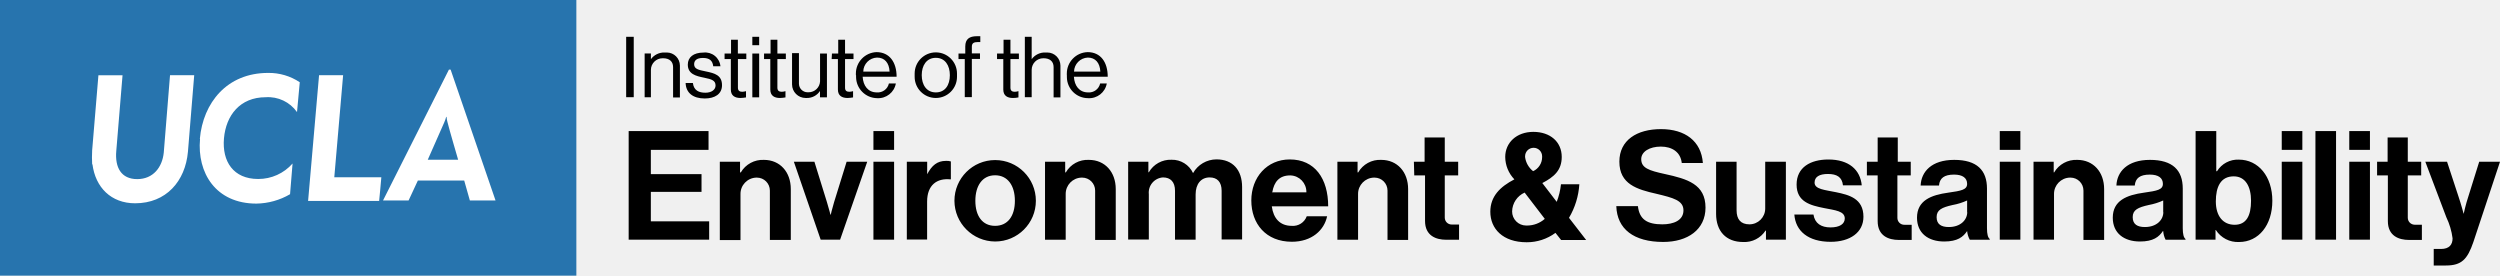
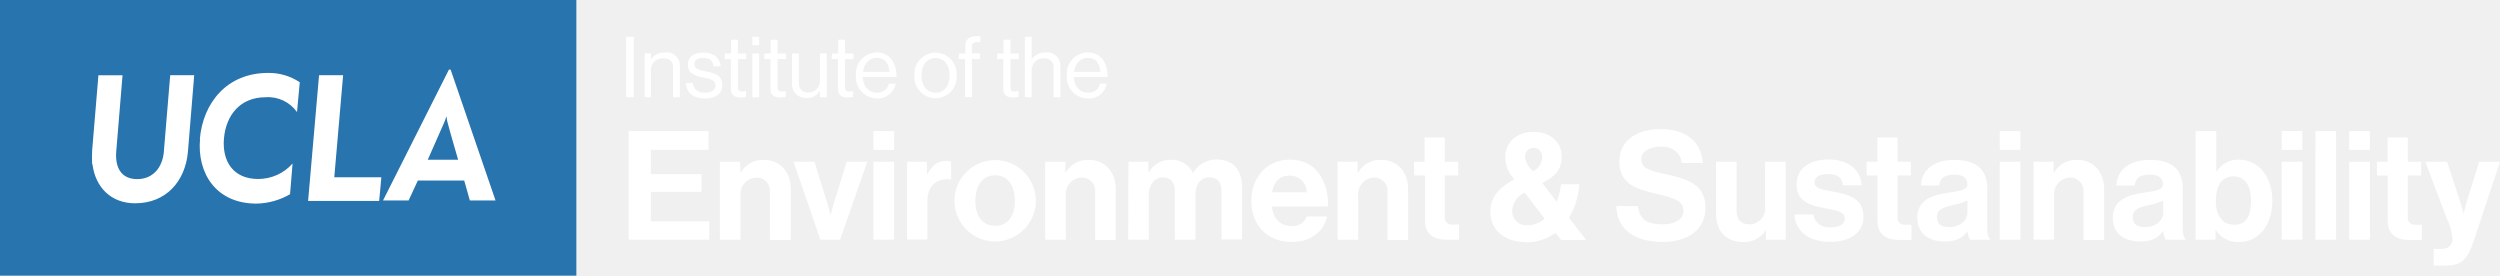
<svg xmlns="http://www.w3.org/2000/svg" id="ucla-ioes-logo" viewBox="0 0 399.06 44">
  <defs>
-     <style>
-       .cls-2 { 
-         fill: #fff;
-       }
- 
-     </style>
+     <style>.cls-1{fill:#fff}</style>
  </defs>
-   <path d="M99.95 5.87h1.21v9.65h-1.21V5.87zM103.89 9.46a2.61 2.61 0 012.21-1.08 2 2 0 01.34 0 2.1 2.1 0 012.09 2.09 1.28 1.28 0 010 .19v4.9h-1.09v-4.85c0-.9-.6-1.41-1.58-1.41h-.11a1.86 1.86 0 00-1.85 1.85v4.38h-1v-7h1v.94zM109.48 13.25h1.12c.15 1.22 1 1.55 2 1.55s1.62-.5 1.62-1.14c0-.79-.54-1-1.83-1.26s-2.6-.57-2.6-2.09c0-1.16.89-1.92 2.51-1.92a2.44 2.44 0 012.7 2.19h-1.15c-.11-.92-.61-1.33-1.65-1.33s-1.4.45-1.4 1c0 .76.67.91 1.87 1.15 1.41.29 2.58.6 2.58 2.2 0 1.41-1.14 2.12-2.75 2.12-1.89 0-3-.9-3.06-2.47zM115.69 8.54h1v-2.2h1.09v2.2h1.35v.89h-1.34V14c0 .48.26.65.7.65a2.35 2.35 0 00.59-.1v1a6.4 6.4 0 01-.88.09c-.89 0-1.54-.36-1.54-1.35V9.43h-1v-.89zM120.09 5.87h1.09v1.35h-1.09V5.87zm0 2.67h1.09v7h-1.09v-7zM122 8.54h1v-2.2h1.09v2.2h1.35v.89h-1.35V14c0 .48.26.65.71.65a2.27 2.27 0 00.58-.1v1a6.4 6.4 0 01-.88.09c-.89 0-1.54-.36-1.54-1.35V9.43h-1v-.89zM130.89 15.52v-1a2.45 2.45 0 01-2.11 1.12h-.19a2.17 2.17 0 01-2.16-2.16v-5h1.1v4.88a1.38 1.38 0 001.37 1.37h.19A1.83 1.83 0 00130.9 13a.61.61 0 000-.14V8.54h1.1v7h-1.09zM132.8 8.54h1v-2.2h1.09v2.2h1.35v.89h-1.35V14c0 .48.25.65.7.65a2.27 2.27 0 00.58-.1v1a6.4 6.4 0 01-.88.09c-.89 0-1.54-.36-1.54-1.35V9.43h-1l.05-.89zM136.62 12a2.62 2.62 0 010-.28 3.42 3.42 0 013.28-3.4c2.09 0 3.22 1.62 3.22 3.93h-5.42c.08 1.42.85 2.5 2.26 2.5a1.82 1.82 0 001.93-1.43H143a2.86 2.86 0 01-3 2.35 3.4 3.4 0 01-3.35-3.38 2.71 2.71 0 010-.29zm1.15-.57H142c-.07-1.39-.78-2.24-2-2.24a2.27 2.27 0 00-2.2 2.24zM146 12a2.35 2.35 0 010-.26 3.38 3.38 0 116.76 0 2.35 2.35 0 010 .26 2.17 2.17 0 010 .26 3.38 3.38 0 11-6.76 0 2.17 2.17 0 010-.26zm5.62 0c0-1.54-.75-2.77-2.24-2.77s-2.25 1.23-2.25 2.77.77 2.75 2.25 2.75 2.24-1.16 2.24-2.75zM153.08 8.54h1V7.42c0-1.2.68-1.64 1.85-1.64h.55v.93h-.35c-.7 0-1 .18-1 .74v1.07h1.3v.89h-1.3v6.09H154V9.43h-1v-.89zM159.19 8.54h1v-2.2h1.1v2.2h1.35v.89h-1.35V14c0 .48.26.65.7.65a2.27 2.27 0 00.58-.1v1a4.31 4.31 0 01-.88.09c-.89 0-1.54-.36-1.54-1.35V9.43h-1v-.89zM164.67 9.46a2.6 2.6 0 012.22-1.08 1.42 1.42 0 01.29 0 2.1 2.1 0 012.09 2.09 1.09 1.09 0 010 .18v4.9h-1.09v-4.84c0-.9-.6-1.41-1.58-1.41h-.07a1.85 1.85 0 00-1.85 1.85v4.37h-1.09V5.87h1.09v3.59zM170.29 12a2.44 2.44 0 010-.27 3.42 3.42 0 013.32-3.41c2.09 0 3.21 1.62 3.21 3.93h-5.4c.08 1.42.85 2.5 2.26 2.5a1.82 1.82 0 001.93-1.43h1.06a2.85 2.85 0 01-3 2.35 3.38 3.38 0 01-3.37-3.37V12zm1.15-.57h4.2c-.07-1.39-.78-2.24-2-2.24a2.3 2.3 0 00-2.2 2.24zM100.35 20.92h12.75v3h-9.21v3.88h8.09v2.83h-8.09v4.7h9.31v2.93h-12.85V20.92zM118.18 27.52h.07a4.06 4.06 0 013.69-2c2.57 0 4.29 1.94 4.29 4.66v8.12h-3.34v-7.67a1.55 1.55 0 000-.21 2.07 2.07 0 00-2.07-2.07h-.1A2.6 2.6 0 00118.2 31a2.35 2.35 0 000 .26v7.06h-3.3v-12.5h3.23v1.7zM126.67 25.82H130l2 6.45c.36 1.19.56 2 .56 2h.05s.17-.8.53-2l2-6.45h3.29l-4.33 12.44H131l-4.28-12.44zM139.42 20.92h3.3v3h-3.3v-3zm0 4.9h3.3v12.44h-3.3V25.82zM148 27.81c.75-1.41 1.6-2.13 3-2.13a2.06 2.06 0 01.78.09v2.86h-.08c-2.15-.22-3.71.92-3.71 3.54v6.06h-3.24V25.82H148v2zM152.35 32.05a6.5 6.5 0 116.5 6.5 6.53 6.53 0 01-6.5-6.5zm9.65 0c0-2.42-1.14-4.07-3.16-4.07s-3.15 1.65-3.15 4.07 1.12 4 3.15 4 3.16-1.57 3.16-4zM170.05 27.52h.08a4 4 0 013.68-2c2.57 0 4.29 1.94 4.29 4.66v8.12h-3.29v-7.67a1.55 1.55 0 000-.21 2.07 2.07 0 00-2.07-2.07h-.1a2.6 2.6 0 00-2.53 2.6 2.35 2.35 0 000 .26v7.06h-3.3V25.82h3.22v1.7zM180.13 25.82h3.18v1.68h.07a4 4 0 013.62-2 3.69 3.69 0 013.44 2.13 4.31 4.31 0 013.73-2.19c2.62 0 4.1 1.7 4.1 4.42v8.36H195v-7.77c0-1.4-.7-2.13-1.91-2.13-1.39 0-2.24 1.07-2.24 2.71v7.23h-3.29v-7.81c0-1.4-.71-2.13-1.92-2.13a2.43 2.43 0 00-2.26 2.68v7.23h-3.3V25.79zM199.74 32c0-3.69 2.5-6.55 6.14-6.55 4 0 6.13 3.06 6.13 7.49h-9c.25 1.92 1.31 3.11 3.18 3.11a2.34 2.34 0 002.4-1.53h3.25c-.46 2.21-2.43 4.07-5.63 4.07-4.14 0-6.47-2.88-6.47-6.59zm3.26-1.3h5.53v-.05A2.63 2.63 0 00206 28h-.06c-1.71 0-2.56 1-2.85 2.67zM216.72 27.52h.08a4 4 0 013.68-2c2.57 0 4.29 1.94 4.29 4.66v8.12h-3.29v-7.67a1.55 1.55 0 000-.21 2.07 2.07 0 00-2.07-2.07h-.1a2.6 2.6 0 00-2.53 2.6 2.35 2.35 0 000 .26v7.06h-3.3V25.82h3.22v1.7zM225.68 25.82h1.72v-3.88h3.22v3.88h2.14V28h-2.14v6.74a1.1 1.1 0 001.1 1.1h1.18v2.43h-2.06c-1.6 0-3.37-.63-3.37-3V28h-1.72l-.06-2.19zM237.89 33.8c0-2.47 1.58-4 3.84-5.17a5.21 5.21 0 01-1.46-3.58c0-2.26 1.79-4 4.49-4s4.53 1.6 4.53 4c0 2.14-1.24 3.2-3.1 4.17l2.3 3a11 11 0 00.68-2.81h2.93a12 12 0 01-1.65 5.36l2.74 3.54h-4l-.9-1.14a7.67 7.67 0 01-4.6 1.5c-3.8 0-5.8-2.16-5.8-4.87zm8.66 1.09l-3.18-4.15a3.37 3.37 0 00-2 3A2.24 2.24 0 00243.6 36h.17a4.29 4.29 0 002.81-1.06zm-1.84-7.56a2.46 2.46 0 001.45-2.26v-.12a1.36 1.36 0 10-2.72 0v.12a3.43 3.43 0 001.29 2.26zM258 32.9h3.45c.24 2.09 1.43 2.91 3.9 2.91 1.79 0 3.37-.63 3.37-2.23s-1.65-2-4.29-2.64c-3.11-.7-5.94-1.53-5.94-5.14 0-3.42 2.79-5.19 6.64-5.19s6.43 1.91 6.69 5.41h-3.37c-.19-1.75-1.55-2.62-3.34-2.62s-3.13.8-3.13 2c0 1.41 1.21 1.82 3.78 2.38 3.57.78 6.48 1.62 6.48 5.36 0 3.51-2.84 5.48-6.75 5.48-4.7 0-7.37-2.06-7.49-5.72zM281.89 38.26v-1.45h-.07a4 4 0 01-3.57 1.82c-2.77 0-4.32-1.77-4.32-4.49v-8.32h3.27v7.74c0 1.45.66 2.25 2.06 2.25a2.52 2.52 0 002.51-2.51V25.82h3.3v12.44zM286.42 34.24h3.05c.22 1.43 1.24 2.06 2.72 2.06s2.28-.56 2.28-1.43c0-1.19-1.58-1.31-3.27-1.65-2.24-.44-4.42-1-4.42-3.76s2.23-4 5.07-4c3.27 0 5.09 1.63 5.33 4.12h-3c-.14-1.33-1-1.81-2.4-1.81s-2.13.48-2.13 1.38c0 1.07 1.65 1.16 3.42 1.53 2.08.43 4.38 1 4.38 3.92 0 2.5-2.13 4-5.23 4-3.59 0-5.61-1.72-5.8-4.36zM298 25.82h1.72v-3.88h3.21v3.88H305V28h-2.13v6.62a.81.81 0 000 .16 1.09 1.09 0 001.13 1.1h1.15v2.42h-2.06c-1.6 0-3.37-.63-3.37-3V28H298v-2.18zM314 36.88c-.63.94-1.53 1.67-3.66 1.67-2.55 0-4.34-1.33-4.34-3.8 0-2.74 2.23-3.62 5-4 2.06-.29 3-.46 3-1.4s-.71-1.48-2.09-1.48c-1.55 0-2.3.56-2.4 1.74h-2.93c.09-2.18 1.72-4.09 5.36-4.09s5.23 1.67 5.23 4.58v6.33c0 .94.15 1.5.44 1.72v.12h-3.18a3.42 3.42 0 01-.43-1.39zm0-3V32a9.61 9.61 0 01-2.3.72c-1.73.39-2.57.78-2.57 1.94s.77 1.58 1.94 1.58c1.91 0 2.95-1.16 2.95-2.38zM319.21 20.92h3.29v3h-3.29v-3zm0 4.9h3.29v12.44h-3.29V25.82zM327.8 27.52h.09a4.06 4.06 0 013.69-2c2.57 0 4.29 1.94 4.29 4.66v8.12h-3.3v-7.67a1.55 1.55 0 000-.21 2.07 2.07 0 00-2.07-2.07h-.1a2.6 2.6 0 00-2.53 2.6 2.18 2.18 0 000 .25v7.06h-3.27V25.82h3.22v1.7zM345.3 36.88h-.05c-.63.94-1.53 1.67-3.66 1.67-2.55 0-4.34-1.33-4.34-3.8 0-2.74 2.23-3.62 5-4 2.06-.29 3-.46 3-1.4s-.71-1.48-2.09-1.48c-1.55 0-2.3.56-2.4 1.74h-2.93c.09-2.18 1.72-4.09 5.36-4.09s5.23 1.67 5.23 4.58v6.33c0 .94.15 1.5.44 1.72v.12h-3.18a3.56 3.56 0 01-.38-1.39zm0-3V32a9.75 9.75 0 01-2.3.72c-1.73.39-2.57.78-2.57 1.94s.77 1.58 1.94 1.58c1.91 0 2.95-1.16 2.95-2.38zM353.7 36.71h-.05v1.55h-3.18V20.92h3.3v6.41h.12a3.89 3.89 0 013.47-1.85c3.13 0 5.36 2.69 5.36 6.57s-2.18 6.58-5.31 6.58a4.16 4.16 0 01-3.71-1.92zm5.62-4.66c0-2.3-.92-3.9-2.76-3.9-2.09 0-2.86 1.67-2.86 4s1.14 3.73 3 3.73 2.62-1.43 2.62-3.83zM364.22 20.92h3.29v3h-3.29v-3zm0 4.9h3.29v12.44h-3.29V25.82zM369.6 20.92h3.29v17.34h-3.3l.01-17.34zM375 20.92h3.3v3H375v-3zm0 4.9h3.3v12.44H375V25.82zM379.4 25.82h1.72v-3.88h3.22v3.88h2.14V28h-2.14v6.62a.76.76 0 000 .15 1.11 1.11 0 001.1 1.1h1.15v2.43h-2.06c-1.6 0-3.37-.63-3.37-3V28h-1.72v-2.19zM388.48 39.74h1.16c1.31 0 1.85-.68 1.85-1.7a11 11 0 00-1-3.37l-3.35-8.85h3.47l1.84 5.6c.39 1.14.81 2.72.81 2.72s.34-1.58.73-2.72l1.75-5.6h3.32l-4.25 12.81c-.95 2.76-1.87 3.75-4.39 3.75h-1.94v-2.64z" />
-   <path fill="#2774ae" fill-rule="evenodd" d="M92 0H0v44h92V0z" />
-   <path d="M14.71 26.23a20.55 20.55 0 010-2.22l1-12h3.85l-1 12.1c-.23 2.62.78 4.48 3.34 4.48s4-1.9 4.24-4.22l1-12.37H31l-1 12.22c-.42 4.71-3.48 8.23-8.43 8.23-3.85 0-6.34-2.55-6.81-6.22M31.9 22.17c.51-5.76 4.32-10.53 10.89-10.53a8.85 8.85 0 015.06 1.49l-.44 4.76a5.64 5.64 0 00-5-2.37c-4.1 0-6.34 2.9-6.66 6.57s1.49 6.48 5.46 6.48a7.26 7.26 0 005.49-2.47l-.4 4.9a11 11 0 01-5.37 1.5c-6.51 0-9.49-4.93-9-10.32M50.93 12h3.84l-1.41 16.3h7.51c0 .2-.35 3.77-.35 3.77H49.18L50.93 12zM70.93 19.49a4.9 4.9 0 00.29-.84h.06a4.09 4.09 0 00.15.85c.21.91 1.7 6 1.7 6h-4.85s2.6-5.85 2.65-6m1-8.39h-.27L61.14 32h4.08l1.48-3.18h7.4L75 32h4.1l-7.17-20.89z" class="cls-2" />
+   <path class="cls-1" d="M99.95 5.87h1.21v9.65h-1.21V5.87zM103.89 9.46a2.63 2.63 0 0 1 2.21-1.08c.11-.02.22-.03.34-.03 1.15 0 2.09.94 2.09 2.09V15.53h-1.09v-4.82c0-.9-.6-1.41-1.58-1.41h-.11c-1.01 0-1.85.83-1.85 1.85v4.37h-1v-7h1v.94ZM109.48 13.25h1.12c.15 1.22 1 1.55 2 1.55s1.62-.5 1.62-1.14c0-.79-.54-1-1.83-1.26s-2.6-.57-2.6-2.09c0-1.16.89-1.92 2.51-1.92s2.58.82 2.74 2.19h-1.15c-.11-.92-.61-1.33-1.65-1.33s-1.4.45-1.4 1c0 .76.67.91 1.87 1.15 1.41.29 2.58.6 2.58 2.2 0 1.41-1.14 2.12-2.75 2.12-1.89 0-2.95-.9-3.06-2.47ZM115.69 8.54h1v-2.2h1.09v2.2h1.35v.89h-1.34v4.54c0 .48.26.65.7.65.2 0 .4-.04.59-.1v.95c-.29.06-.58.09-.88.09-.89 0-1.54-.36-1.54-1.35V9.43h-1l.03-.89ZM120.09 5.87h1.09v1.35h-1.09V5.87Zm0 2.67h1.09v7h-1.09v-7ZM122.03 8.54h1v-2.2h1.09v2.2h1.35v.89h-1.35v4.54c0 .48.26.65.71.65.2 0 .39-.04.58-.1v.95c-.29.06-.58.09-.88.09-.89 0-1.54-.36-1.54-1.35V9.43h-1l.04-.89ZM130.89 15.52v-1a2.43 2.43 0 0 1-2.11 1.12h-.2c-1.18 0-2.16-.98-2.16-2.16V8.53h1.1v4.88c0 .75.62 1.37 1.37 1.37.06 0 .13 0 .19-.01.99 0 1.81-.82 1.81-1.81V8.53h1.09v7l-1.09-.02ZM132.8 8.54h1v-2.2h1.09v2.2h1.35v.89h-1.35v4.54c0 .48.25.65.7.65.2 0 .39-.04.58-.1v.95c-.29.06-.58.09-.88.09-.89 0-1.54-.36-1.54-1.35V9.43h-1l.05-.89ZM136.62 12.04c0-.09-.01-.18-.01-.27 0-1.82 1.46-3.34 3.28-3.41 2.09 0 3.22 1.62 3.22 3.93h-5.41c.08 1.42.85 2.5 2.26 2.5.91.08 1.74-.54 1.93-1.43h1.07a2.854 2.854 0 0 1-3 2.35c-1.84-.02-3.35-1.54-3.35-3.38 0-.1 0-.19.01-.29Zm1.15-.57h4.2c-.07-1.39-.78-2.24-2-2.24s-2.08.97-2.2 2.24ZM145.96 12.04c0-.09-.01-.17-.01-.26 0-1.85 1.53-3.38 3.38-3.38s3.38 1.53 3.38 3.38c0 .09 0 .17-.01.26 0 .09.01.17.01.26 0 1.85-1.53 3.38-3.38 3.38s-3.38-1.53-3.38-3.38c0-.09 0-.17.01-.26Zm5.62 0c0-1.54-.75-2.77-2.24-2.77s-2.25 1.23-2.25 2.77.77 2.75 2.25 2.75 2.24-1.16 2.24-2.75ZM153.08 8.54h1V7.42c0-1.2.68-1.64 1.85-1.64h.55v.93h-.35c-.7 0-1 .18-1 .74v1.07h1.3v.89h-1.3v6.09h-1.09V9.43h-1l.04-.89ZM159.19 8.54h1v-2.2h1.1v2.2h1.35v.89h-1.35v4.54c0 .48.26.65.7.65.2 0 .39-.04.58-.1v.95c-.29.06-.58.09-.88.09-.89 0-1.54-.36-1.54-1.35V9.43h-1l.04-.89ZM164.67 9.46c.51-.71 1.35-1.11 2.22-1.08.1-.01.19-.02.29-.02 1.15 0 2.09.94 2.09 2.09v5.08h-1.09v-4.82c0-.9-.6-1.41-1.58-1.41h-.07c-1.01 0-1.85.84-1.85 1.85v4.37h-1.09V5.87h1.09v3.59ZM170.29 12.04c0-.09-.01-.18-.01-.27 0-1.84 1.48-3.36 3.32-3.41 2.09 0 3.21 1.62 3.21 3.93h-5.4c.08 1.42.85 2.5 2.26 2.5.91.08 1.74-.54 1.93-1.43h1.06a2.839 2.839 0 0 1-3 2.35h-.01c-1.85 0-3.37-1.52-3.37-3.37 0-.1 0-.2.01-.3Zm1.15-.57h4.2c-.07-1.39-.78-2.24-2-2.24s-2.04.97-2.2 2.24ZM100.35 20.92h12.75v3h-9.21v3.88h8.09v2.83h-8.09v4.7h9.31v2.93h-12.85V20.92zM118.18 27.52h.07c.76-1.3 2.19-2.07 3.69-2 2.57 0 4.29 1.94 4.29 4.66v8.12h-3.34v-7.67c0-.07.01-.14.01-.21 0-1.14-.93-2.07-2.07-2.07h-.1a2.614 2.614 0 0 0-2.52 2.86v7.06h-3.3V25.82h3.23l.04 1.7ZM126.67 25.82h3.34l2 6.45c.36 1.19.56 2 .56 2h.05s.17-.8.53-2l2-6.45h3.29l-4.34 12.44h-3.15l-4.28-12.44ZM139.42 20.92h3.3v3h-3.3v-3Zm0 4.9h3.3v12.44h-3.3V25.82ZM147.96 27.81h.08c.75-1.41 1.6-2.13 3-2.13.26-.02.53.02.78.09v2.86h-.08c-2.15-.22-3.71.92-3.71 3.54v6.06h-3.24V25.82h3.17v1.99ZM152.35 32.05c0-3.57 2.93-6.5 6.5-6.5s6.5 2.93 6.5 6.5-2.93 6.5-6.5 6.5-6.5-2.93-6.5-6.5Zm9.65 0c0-2.42-1.14-4.07-3.16-4.07s-3.15 1.65-3.15 4.07 1.12 4 3.15 4 3.16-1.57 3.16-4ZM170.05 27.52h.08c.75-1.3 2.18-2.08 3.68-2 2.57 0 4.29 1.94 4.29 4.66v8.12h-3.29v-7.67c0-.07.01-.14.01-.21 0-1.14-.93-2.07-2.07-2.07h-.1a2.614 2.614 0 0 0-2.52 2.86v7.06h-3.3V25.82h3.22v1.7ZM180.13 25.82h3.18v1.68h.07a3.992 3.992 0 0 1 3.62-2 3.73 3.73 0 0 1 3.44 2.13 4.334 4.334 0 0 1 3.73-2.19c2.62 0 4.1 1.7 4.1 4.42v8.36h-3.3v-7.77c0-1.4-.7-2.13-1.91-2.13-1.39 0-2.24 1.07-2.24 2.71v7.23h-3.29v-7.81c0-1.4-.71-2.13-1.92-2.13s-2.23 1.07-2.23 2.71v7.23h-3.3l.05-12.44ZM199.74 32.03c0-3.69 2.5-6.55 6.14-6.55 4 0 6.13 3.06 6.13 7.49h-9c.25 1.92 1.31 3.11 3.18 3.11 1.05.1 2.05-.53 2.4-1.53h3.25c-.46 2.21-2.43 4.07-5.63 4.07-4.14 0-6.47-2.88-6.47-6.59Zm3.3-1.33h5.53v-.05c0-1.44-1.18-2.62-2.62-2.62h-.06c-1.71 0-2.56 1.04-2.85 2.67ZM216.72 27.52h.08c.75-1.3 2.18-2.08 3.68-2 2.57 0 4.29 1.94 4.29 4.66v8.12h-3.29v-7.67c0-.07.01-.14.01-.21 0-1.14-.93-2.07-2.07-2.07h-.1a2.614 2.614 0 0 0-2.52 2.86v7.06h-3.3V25.82h3.22v1.7ZM225.68 25.82h1.72v-3.88h3.22v3.88h2.14v2.19h-2.14v6.74c0 .6.5 1.1 1.1 1.1.06 0 .12 0 .18-.01h1v2.43h-2.06c-1.6 0-3.37-.63-3.37-3v-7.26h-1.72l-.06-2.19ZM237.89 33.8c0-2.47 1.58-4 3.84-5.17a5.148 5.148 0 0 1-1.46-3.58c0-2.26 1.79-4 4.49-4s4.53 1.6 4.53 4c0 2.14-1.24 3.2-3.1 4.17l2.3 3c.35-.9.58-1.85.68-2.81h2.93c-.12 1.89-.68 3.73-1.65 5.36l2.74 3.54h-4l-.9-1.14a7.695 7.695 0 0 1-4.6 1.5c-3.8-.04-5.8-2.16-5.8-4.87Zm8.66 1.09-3.18-4.15c-1.19.53-1.97 1.7-2 3 0 1.22 1.01 2.22 2.23 2.22h.17c1.03 0 2.03-.38 2.81-1.06h-.03Zm-1.84-7.56c.88-.4 1.45-1.29 1.45-2.26v-.12c0-.75-.61-1.36-1.36-1.36s-1.36.61-1.36 1.36v.12c.11.89.58 1.71 1.29 2.26h-.03ZM258 32.9h3.45c.24 2.09 1.43 2.91 3.9 2.91 1.79 0 3.37-.63 3.37-2.23s-1.65-2-4.29-2.64c-3.11-.7-5.94-1.53-5.94-5.14 0-3.42 2.79-5.19 6.64-5.19s6.43 1.91 6.69 5.41h-3.37c-.19-1.75-1.55-2.62-3.34-2.62s-3.13.8-3.13 2c0 1.41 1.21 1.82 3.78 2.38 3.57.78 6.48 1.62 6.48 5.36 0 3.51-2.84 5.48-6.75 5.48-4.7 0-7.37-2.06-7.49-5.72ZM281.89 38.26v-1.45h-.07c-.78 1.2-2.14 1.9-3.57 1.82-2.77 0-4.32-1.77-4.32-4.49v-8.32h3.27v7.74c0 1.45.66 2.25 2.06 2.25 1.38 0 2.51-1.13 2.51-2.51 0-.1 0-.2-.02-.3v-7.18h3.3v12.44h-3.17ZM286.42 34.24h3.05c.22 1.43 1.24 2.06 2.72 2.06s2.28-.56 2.28-1.43c0-1.19-1.58-1.31-3.27-1.65-2.24-.44-4.42-1.05-4.42-3.76s2.23-4 5.07-4c3.27 0 5.09 1.63 5.33 4.12h-3c-.14-1.33-1-1.81-2.4-1.81s-2.13.48-2.13 1.38c0 1.07 1.65 1.16 3.42 1.53 2.08.43 4.38 1 4.38 3.92 0 2.5-2.13 4-5.23 4-3.59.03-5.61-1.72-5.8-4.36ZM297.96 25.82h1.72v-3.88h3.21v3.88h2.13v2.19h-2.13v6.62c0 .05-.01.11-.01.16 0 .6.49 1.09 1.09 1.09.05 0 .1 0 .15-.01h1v2.43h-2.06c-1.6 0-3.37-.63-3.37-3v-7.29h-1.72v-2.19ZM314.04 36.88c-.63.94-1.53 1.67-3.66 1.67-2.55 0-4.34-1.33-4.34-3.8 0-2.74 2.23-3.62 5-4 2.06-.29 3-.46 3-1.4s-.71-1.48-2.09-1.48c-1.55 0-2.3.56-2.4 1.74h-2.93c.09-2.18 1.72-4.09 5.36-4.09s5.23 1.67 5.23 4.58v6.33c0 .94.15 1.5.44 1.72v.12h-3.18c-.24-.43-.39-.9-.43-1.39Zm0-3v-1.87c-.73.34-1.51.58-2.3.72-1.73.39-2.57.78-2.57 1.94s.77 1.58 1.94 1.58c1.91 0 2.95-1.16 2.95-2.38h-.02ZM319.21 20.92h3.29v3h-3.29v-3Zm0 4.9h3.29v12.44h-3.29V25.82ZM327.8 27.52h.09c.76-1.3 2.19-2.07 3.69-2 2.57 0 4.29 1.94 4.29 4.66v8.12h-3.3v-7.67c0-.07.01-.14.01-.21 0-1.14-.93-2.07-2.07-2.07h-.1a2.614 2.614 0 0 0-2.52 2.85v7.06h-3.29V25.82h3.22l-.02 1.7ZM345.3 36.88h-.05c-.63.94-1.53 1.67-3.66 1.67-2.55 0-4.34-1.33-4.34-3.8 0-2.74 2.23-3.62 5-4 2.06-.29 3-.46 3-1.4s-.71-1.48-2.09-1.48c-1.55 0-2.3.56-2.4 1.74h-2.93c.09-2.18 1.72-4.09 5.36-4.09s5.23 1.67 5.23 4.58v6.33c0 .94.15 1.5.44 1.72v.12h-3.18c-.23-.43-.35-.9-.38-1.39Zm0-3v-1.87c-.73.34-1.51.58-2.3.72-1.73.39-2.57.78-2.57 1.94s.77 1.58 1.94 1.58c1.91 0 2.95-1.16 2.95-2.38h-.02ZM353.7 36.71h-.05v1.55h-3.18V20.92h3.3v6.41h.12a3.89 3.89 0 0 1 3.47-1.85c3.13 0 5.36 2.69 5.36 6.57s-2.18 6.58-5.31 6.58c-1.49.08-2.91-.66-3.71-1.92Zm5.62-4.66c0-2.3-.92-3.9-2.76-3.9-2.09 0-2.86 1.67-2.86 4s1.14 3.73 3 3.73 2.62-1.43 2.62-3.83ZM364.22 20.92h3.29v3h-3.29v-3Zm0 4.9h3.29v12.44h-3.29V25.82ZM369.6 20.92h3.29v17.34h-3.3l.01-17.34zM374.99 20.92h3.3v3h-3.3v-3Zm0 4.9h3.3v12.44h-3.3V25.82ZM379.4 25.82h1.72v-3.88h3.22v3.88h2.14v2.19h-2.14v6.62s-.01.1-.01.15c0 .6.5 1.1 1.1 1.1h1.15v2.43h-2.06c-1.6 0-3.37-.63-3.37-3v-7.29h-1.72l-.03-2.19ZM388.48 39.74h1.16c1.31 0 1.85-.68 1.85-1.7-.15-1.17-.49-2.31-1-3.37l-3.35-8.85h3.47l1.84 5.6c.39 1.14.81 2.72.81 2.72s.34-1.58.73-2.72l1.75-5.6h3.32l-4.25 12.81c-.95 2.76-1.87 3.75-4.39 3.75h-1.94v-2.64Z" />
+   <path style="fill:#2774ae;fill-rule:evenodd" d="M92 0H0v44h92V0z" />
+   <path class="cls-1" d="M14.71 26.23c-.04-.74-.04-1.48 0-2.22l1-12h3.85l-1 12.1c-.23 2.62.78 4.48 3.34 4.48s4-1.9 4.24-4.22L27.17 12H31l-1 12.22c-.42 4.71-3.48 8.23-8.43 8.23-3.85 0-6.34-2.55-6.81-6.22M31.9 22.17c.51-5.76 4.32-10.53 10.89-10.53 1.8-.03 3.56.49 5.06 1.49l-.44 4.76a5.643 5.643 0 0 0-5-2.37c-4.1 0-6.34 2.9-6.66 6.57-.32 3.67 1.49 6.48 5.46 6.48 2.1 0 4.1-.89 5.49-2.47l-.4 4.9c-1.63.95-3.48 1.47-5.37 1.5-6.51 0-9.49-4.93-9-10.32M50.93 12h3.84l-1.41 16.3h7.51c0 .2-.35 3.77-.35 3.77H49.18L50.93 12ZM70.93 19.49c.12-.27.22-.55.29-.84h.06c.02.29.07.57.15.85.21.91 1.7 6 1.7 6h-4.85s2.6-5.85 2.65-6m1-8.39h-.27L61.14 32h4.08l1.48-3.18h7.4L75 32h4.1l-7.17-20.89Z" />
</svg>
